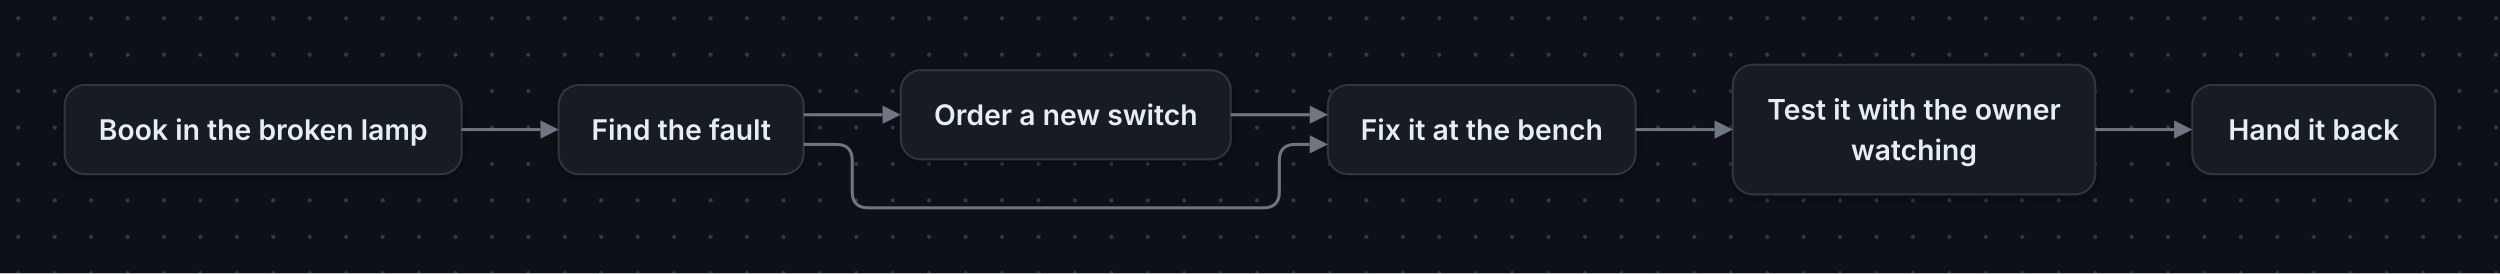
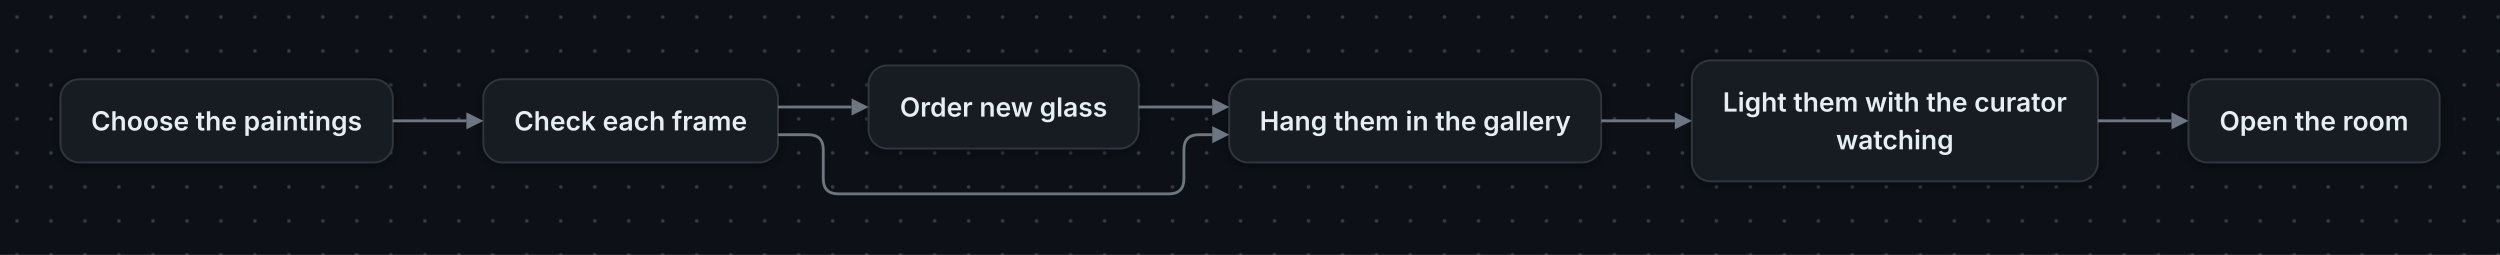
- <svg xmlns="http://www.w3.org/2000/svg" width="1235" height="135" viewBox="0 0 1235 135">
+ <svg xmlns="http://www.w3.org/2000/svg" width="1324" height="135" viewBox="0 0 1324 135">
  <defs>
    <pattern id="structa-grid-dark" width="18" height="18" patternUnits="userSpaceOnUse">
      <circle cx="9" cy="9" r="1" fill="#6e7681" fill-opacity="0.4" />
    </pattern>
    <filter id="structa-shadow-dark" x="-20%" y="-30%" width="140%" height="170%">
      <feDropShadow dx="0" dy="1" stdDeviation="3" flood-color="#010409" flood-opacity="0.5" />
    </filter>
  </defs>
-   <rect width="1235" height="135" fill="#0d1117" />
-   <rect width="1235" height="135" fill="url(#structa-grid-dark)" />
-   <g class="card" data-id="book-in" data-kind="step">
-     <rect class="outline" x="32" y="42" width="196" height="44" rx="10" fill="#161b22" stroke="#30363d" stroke-width="1" filter="url(#structa-shadow-dark)" />
-     <text x="130" y="69.09" font-family="Structa Inter, Inter, sans-serif" font-size="14" font-weight="600" fill="#e6edf3" text-anchor="middle">Book in the broken lamp</text>
+   <rect width="1324" height="135" fill="#0d1117" />
+   <rect width="1324" height="135" fill="url(#structa-grid-dark)" />
+   <g class="card" data-id="choose" data-kind="step">
+     <rect class="outline" x="32" y="42" width="176" height="44" rx="10" fill="#161b22" stroke="#30363d" stroke-width="1" filter="url(#structa-shadow-dark)" />
+     <text x="120" y="69.09" font-family="Structa Inter, Inter, sans-serif" font-size="14" font-weight="600" fill="#e6edf3" text-anchor="middle">Choose the paintings</text>
  </g>
-   <g class="card" data-id="find" data-kind="step">
-     <rect class="outline" x="276" y="42" width="121" height="44" rx="10" fill="#161b22" stroke="#30363d" stroke-width="1" filter="url(#structa-shadow-dark)" />
-     <text x="336.5" y="69.09" font-family="Structa Inter, Inter, sans-serif" font-size="14" font-weight="600" fill="#e6edf3" text-anchor="middle">Find the fault</text>
+   <g class="card" data-id="check" data-kind="step">
+     <rect class="outline" x="256" y="42" width="156" height="44" rx="10" fill="#161b22" stroke="#30363d" stroke-width="1" filter="url(#structa-shadow-dark)" />
+     <text x="334" y="69.09" font-family="Structa Inter, Inter, sans-serif" font-size="14" font-weight="600" fill="#e6edf3" text-anchor="middle">Check each frame</text>
  </g>
  <g class="card" data-id="order" data-kind="step">
-     <rect class="outline" x="445" y="34.67" width="163" height="44" rx="10" fill="#161b22" stroke="#30363d" stroke-width="1" filter="url(#structa-shadow-dark)" />
-     <text x="526.5" y="61.76" font-family="Structa Inter, Inter, sans-serif" font-size="14" font-weight="600" fill="#e6edf3" text-anchor="middle">Order a new switch</text>
+     <rect class="outline" x="460" y="34.67" width="143" height="44" rx="10" fill="#161b22" stroke="#30363d" stroke-width="1" filter="url(#structa-shadow-dark)" />
+     <text x="531.5" y="61.76" font-family="Structa Inter, Inter, sans-serif" font-size="14" font-weight="600" fill="#e6edf3" text-anchor="middle">Order new glass</text>
  </g>
-   <g class="card" data-id="fix" data-kind="step">
-     <rect class="outline" x="656" y="42" width="152" height="44" rx="10" fill="#161b22" stroke="#30363d" stroke-width="1" filter="url(#structa-shadow-dark)" />
-     <text x="732" y="69.09" font-family="Structa Inter, Inter, sans-serif" font-size="14" font-weight="600" fill="#e6edf3" text-anchor="middle">Fix it at the bench</text>
+   <g class="card" data-id="hang" data-kind="step">
+     <rect class="outline" x="651" y="42" width="197" height="44" rx="10" fill="#161b22" stroke="#30363d" stroke-width="1" filter="url(#structa-shadow-dark)" />
+     <text x="749.5" y="69.09" font-family="Structa Inter, Inter, sans-serif" font-size="14" font-weight="600" fill="#e6edf3" text-anchor="middle">Hang them in the gallery</text>
  </g>
-   <g class="card" data-id="test" data-kind="step">
-     <rect class="outline" x="856" y="32" width="179" height="64" rx="10" fill="#161b22" stroke="#30363d" stroke-width="1" filter="url(#structa-shadow-dark)" />
-     <text x="945.5" y="59.09" font-family="Structa Inter, Inter, sans-serif" font-size="14" font-weight="600" fill="#e6edf3" text-anchor="middle">Test it with the owner</text>
-     <text x="945.5" y="79.09" font-family="Structa Inter, Inter, sans-serif" font-size="14" font-weight="600" fill="#e6edf3" text-anchor="middle">watching</text>
+   <g class="card" data-id="light" data-kind="step">
+     <rect class="outline" x="896" y="32" width="215" height="64" rx="10" fill="#161b22" stroke="#30363d" stroke-width="1" filter="url(#structa-shadow-dark)" />
+     <text x="1003.5" y="59.09" font-family="Structa Inter, Inter, sans-serif" font-size="14" font-weight="600" fill="#e6edf3" text-anchor="middle">Light them with the curator</text>
+     <text x="1003.5" y="79.09" font-family="Structa Inter, Inter, sans-serif" font-size="14" font-weight="600" fill="#e6edf3" text-anchor="middle">watching</text>
  </g>
-   <g class="card" data-id="hand-back" data-kind="step">
-     <rect class="outline" x="1083" y="42" width="120" height="44" rx="10" fill="#161b22" stroke="#30363d" stroke-width="1" filter="url(#structa-shadow-dark)" />
-     <text x="1143" y="69.09" font-family="Structa Inter, Inter, sans-serif" font-size="14" font-weight="600" fill="#e6edf3" text-anchor="middle">Hand it back</text>
+   <g class="card" data-id="open" data-kind="step">
+     <rect class="outline" x="1159" y="42" width="133" height="44" rx="10" fill="#161b22" stroke="#30363d" stroke-width="1" filter="url(#structa-shadow-dark)" />
+     <text x="1225.5" y="69.09" font-family="Structa Inter, Inter, sans-serif" font-size="14" font-weight="600" fill="#e6edf3" text-anchor="middle">Open the room</text>
  </g>
-   <g class="line" data-id="edges[0]" data-kind="flow" data-from="book-in" data-to="find">
-     <path d="M228 64 L267 64" fill="none" stroke="#6e7681" stroke-width="1.5" stroke-linejoin="round" />
-     <path d="M276 64 L267 68.5 L267 59.5 Z" fill="#6e7681" />
+   <g class="line" data-id="edges[0]" data-kind="flow" data-from="choose" data-to="check">
+     <path d="M208 64 L247 64" fill="none" stroke="#6e7681" stroke-width="1.5" stroke-linejoin="round" />
+     <path d="M256 64 L247 68.5 L247 59.5 Z" fill="#6e7681" />
  </g>
-   <g class="line" data-id="edges[1]" data-kind="flow" data-from="find" data-to="order">
-     <path d="M397 56.67 L436 56.67" fill="none" stroke="#6e7681" stroke-width="1.5" stroke-linejoin="round" />
-     <path d="M445 56.67 L436 61.17 L436 52.17 Z" fill="#6e7681" />
+   <g class="line" data-id="edges[1]" data-kind="flow" data-from="check" data-to="order">
+     <path d="M412 56.67 L451 56.67" fill="none" stroke="#6e7681" stroke-width="1.5" stroke-linejoin="round" />
+     <path d="M460 56.67 L451 61.17 L451 52.17 Z" fill="#6e7681" />
  </g>
-   <g class="line" data-id="edges[2]" data-kind="flow" data-from="find" data-to="fix">
-     <path d="M397 71.33 L413 71.33 Q421 71.33 421 79.33 L421 94.67 Q421 102.67 429 102.67 L624 102.67 Q632 102.67 632 94.67 L632 79.33 Q632 71.33 640 71.33 L647 71.33" fill="none" stroke="#6e7681" stroke-width="1.5" stroke-linejoin="round" />
-     <path d="M656 71.33 L647 75.83 L647 66.83 Z" fill="#6e7681" />
+   <g class="line" data-id="edges[2]" data-kind="flow" data-from="check" data-to="hang">
+     <path d="M412 71.33 L428 71.33 Q436 71.33 436 79.33 L436 94.67 Q436 102.67 444 102.67 L619 102.67 Q627 102.67 627 94.67 L627 79.33 Q627 71.33 635 71.33 L642 71.33" fill="none" stroke="#6e7681" stroke-width="1.5" stroke-linejoin="round" />
+     <path d="M651 71.33 L642 75.83 L642 66.83 Z" fill="#6e7681" />
  </g>
-   <g class="line" data-id="edges[3]" data-kind="flow" data-from="order" data-to="fix">
-     <path d="M608 56.67 L647 56.67" fill="none" stroke="#6e7681" stroke-width="1.5" stroke-linejoin="round" />
-     <path d="M656 56.67 L647 61.17 L647 52.17 Z" fill="#6e7681" />
+   <g class="line" data-id="edges[3]" data-kind="flow" data-from="order" data-to="hang">
+     <path d="M603 56.67 L642 56.67" fill="none" stroke="#6e7681" stroke-width="1.5" stroke-linejoin="round" />
+     <path d="M651 56.67 L642 61.17 L642 52.17 Z" fill="#6e7681" />
  </g>
-   <g class="line" data-id="edges[4]" data-kind="flow" data-from="fix" data-to="test">
-     <path d="M808 64 L847 64" fill="none" stroke="#6e7681" stroke-width="1.5" stroke-linejoin="round" />
-     <path d="M856 64 L847 68.5 L847 59.5 Z" fill="#6e7681" />
+   <g class="line" data-id="edges[4]" data-kind="flow" data-from="hang" data-to="light">
+     <path d="M848 64 L887 64" fill="none" stroke="#6e7681" stroke-width="1.5" stroke-linejoin="round" />
+     <path d="M896 64 L887 68.5 L887 59.5 Z" fill="#6e7681" />
  </g>
-   <g class="line" data-id="edges[5]" data-kind="flow" data-from="test" data-to="hand-back">
-     <path d="M1035 64 L1074 64" fill="none" stroke="#6e7681" stroke-width="1.5" stroke-linejoin="round" />
-     <path d="M1083 64 L1074 68.5 L1074 59.5 Z" fill="#6e7681" />
+   <g class="line" data-id="edges[5]" data-kind="flow" data-from="light" data-to="open">
+     <path d="M1111 64 L1150 64" fill="none" stroke="#6e7681" stroke-width="1.5" stroke-linejoin="round" />
+     <path d="M1159 64 L1150 68.5 L1150 59.5 Z" fill="#6e7681" />
  </g>
</svg>
